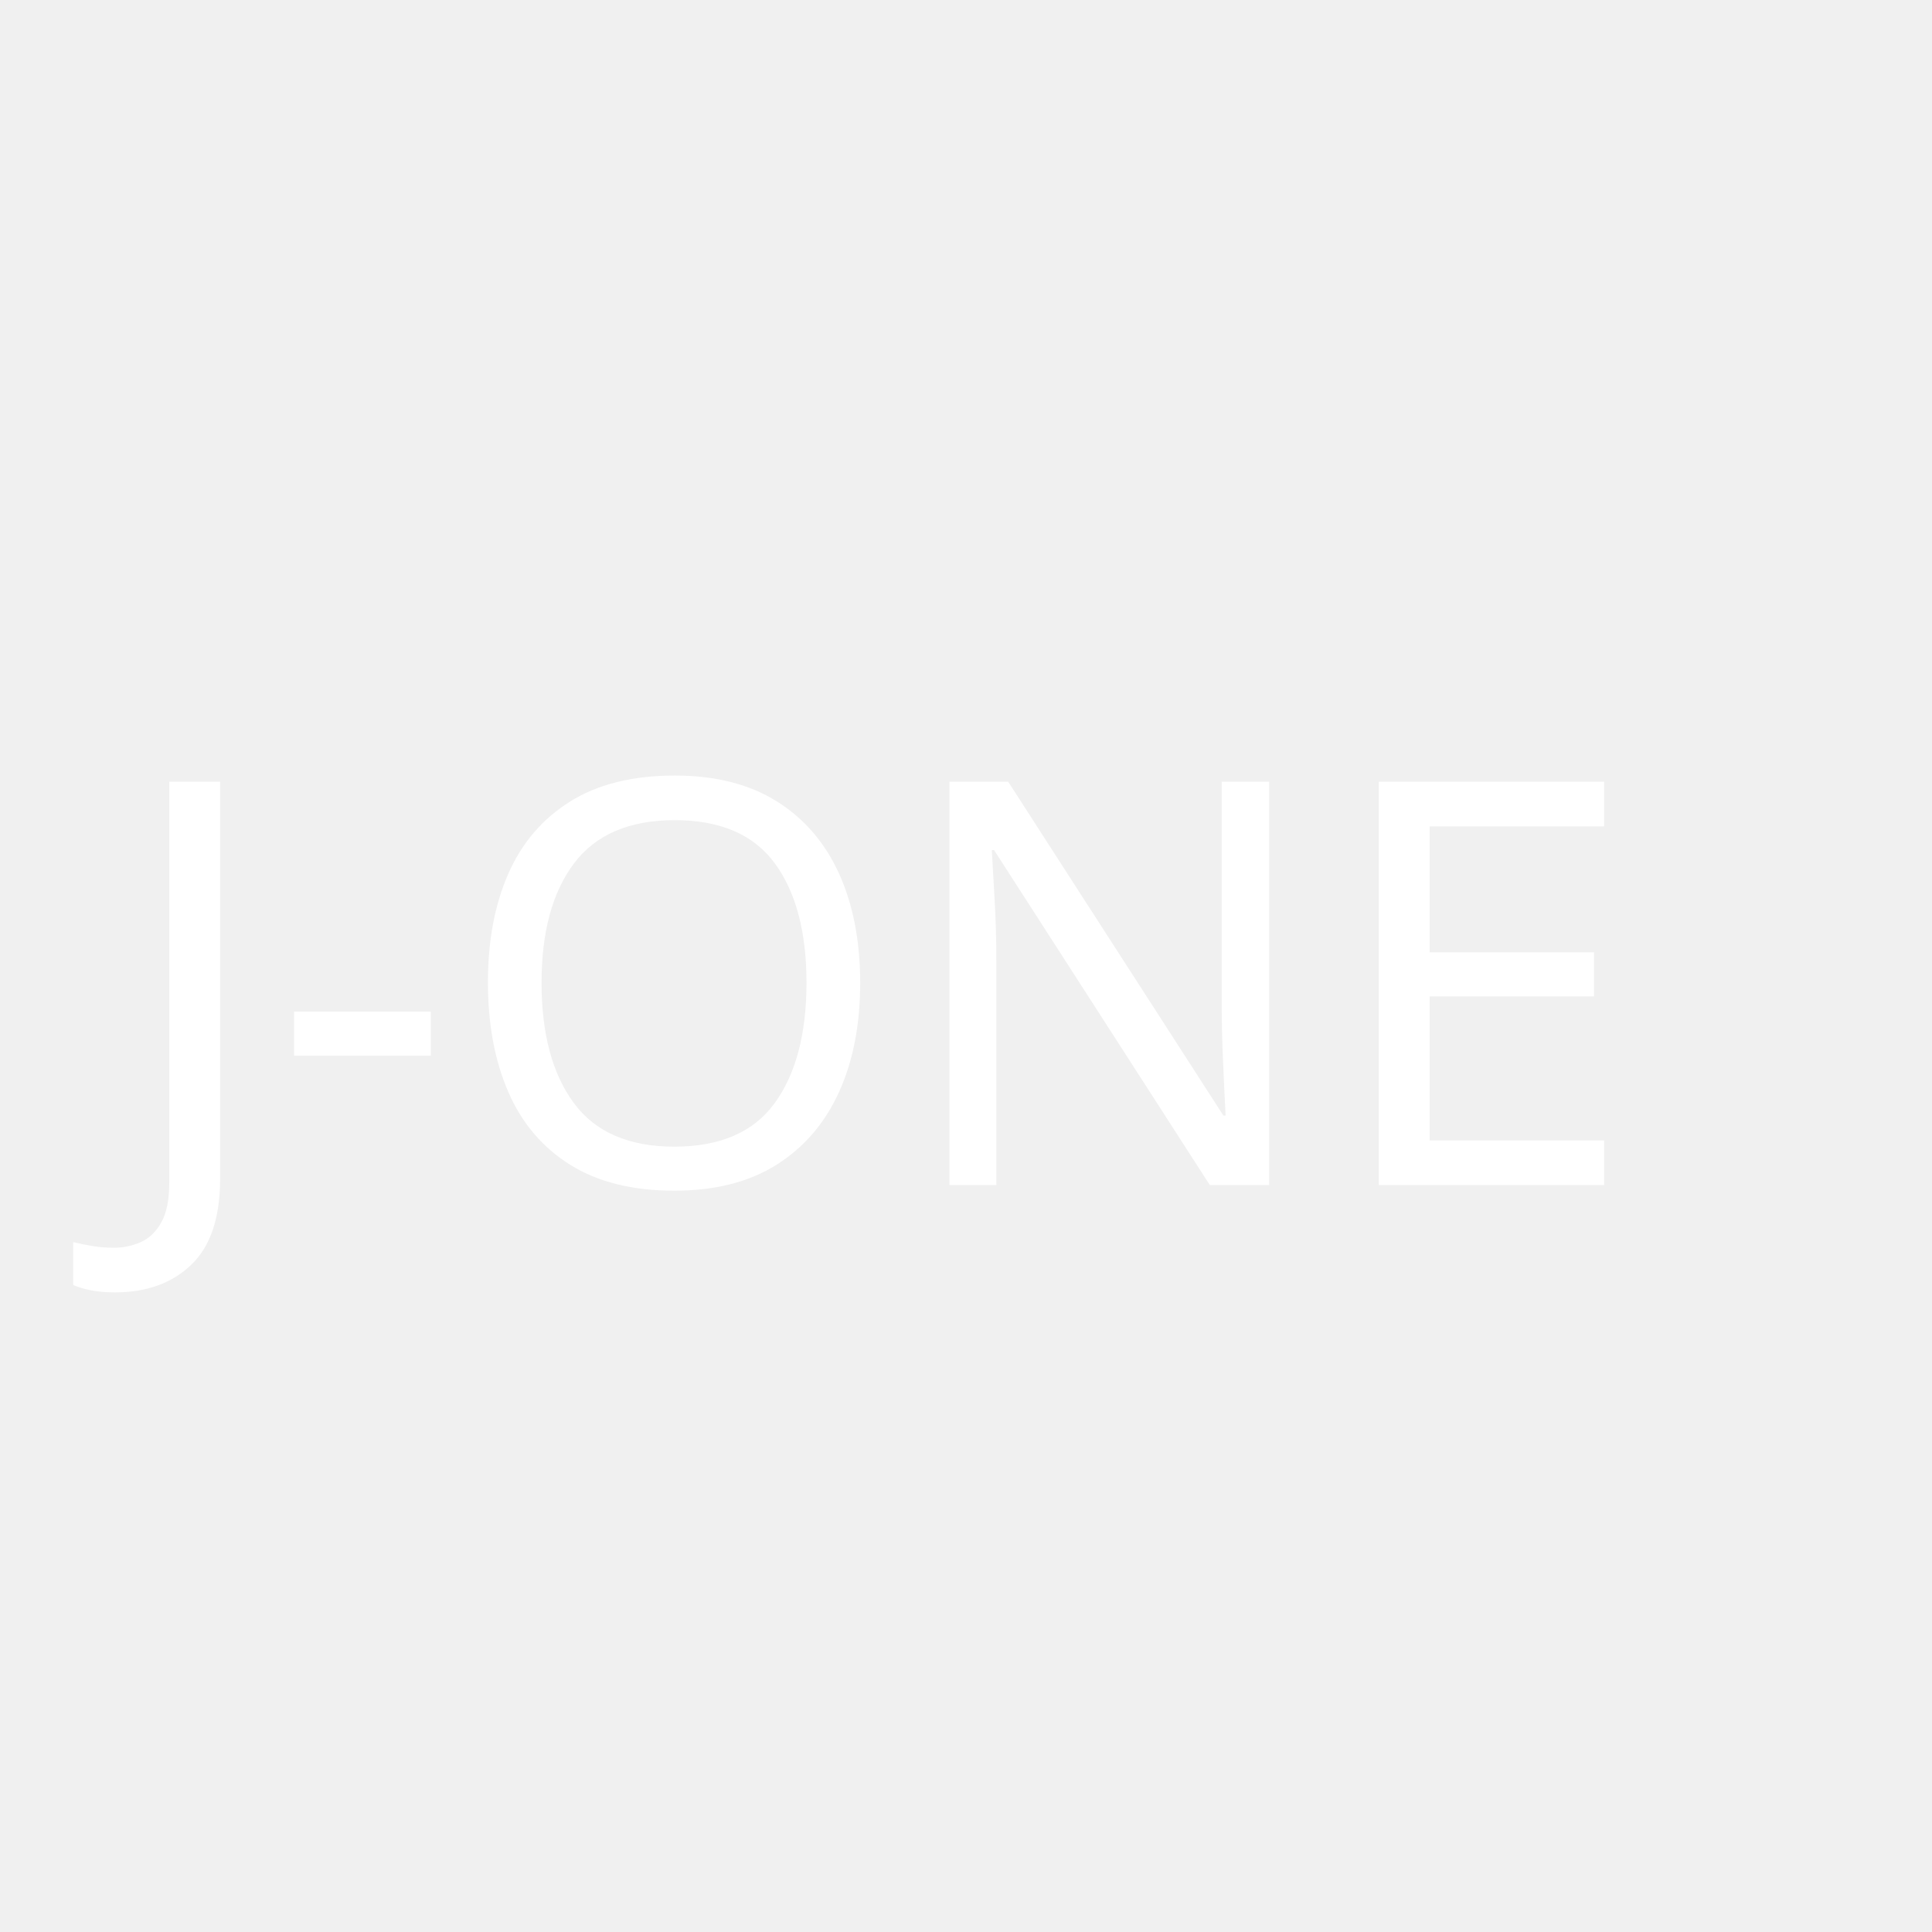
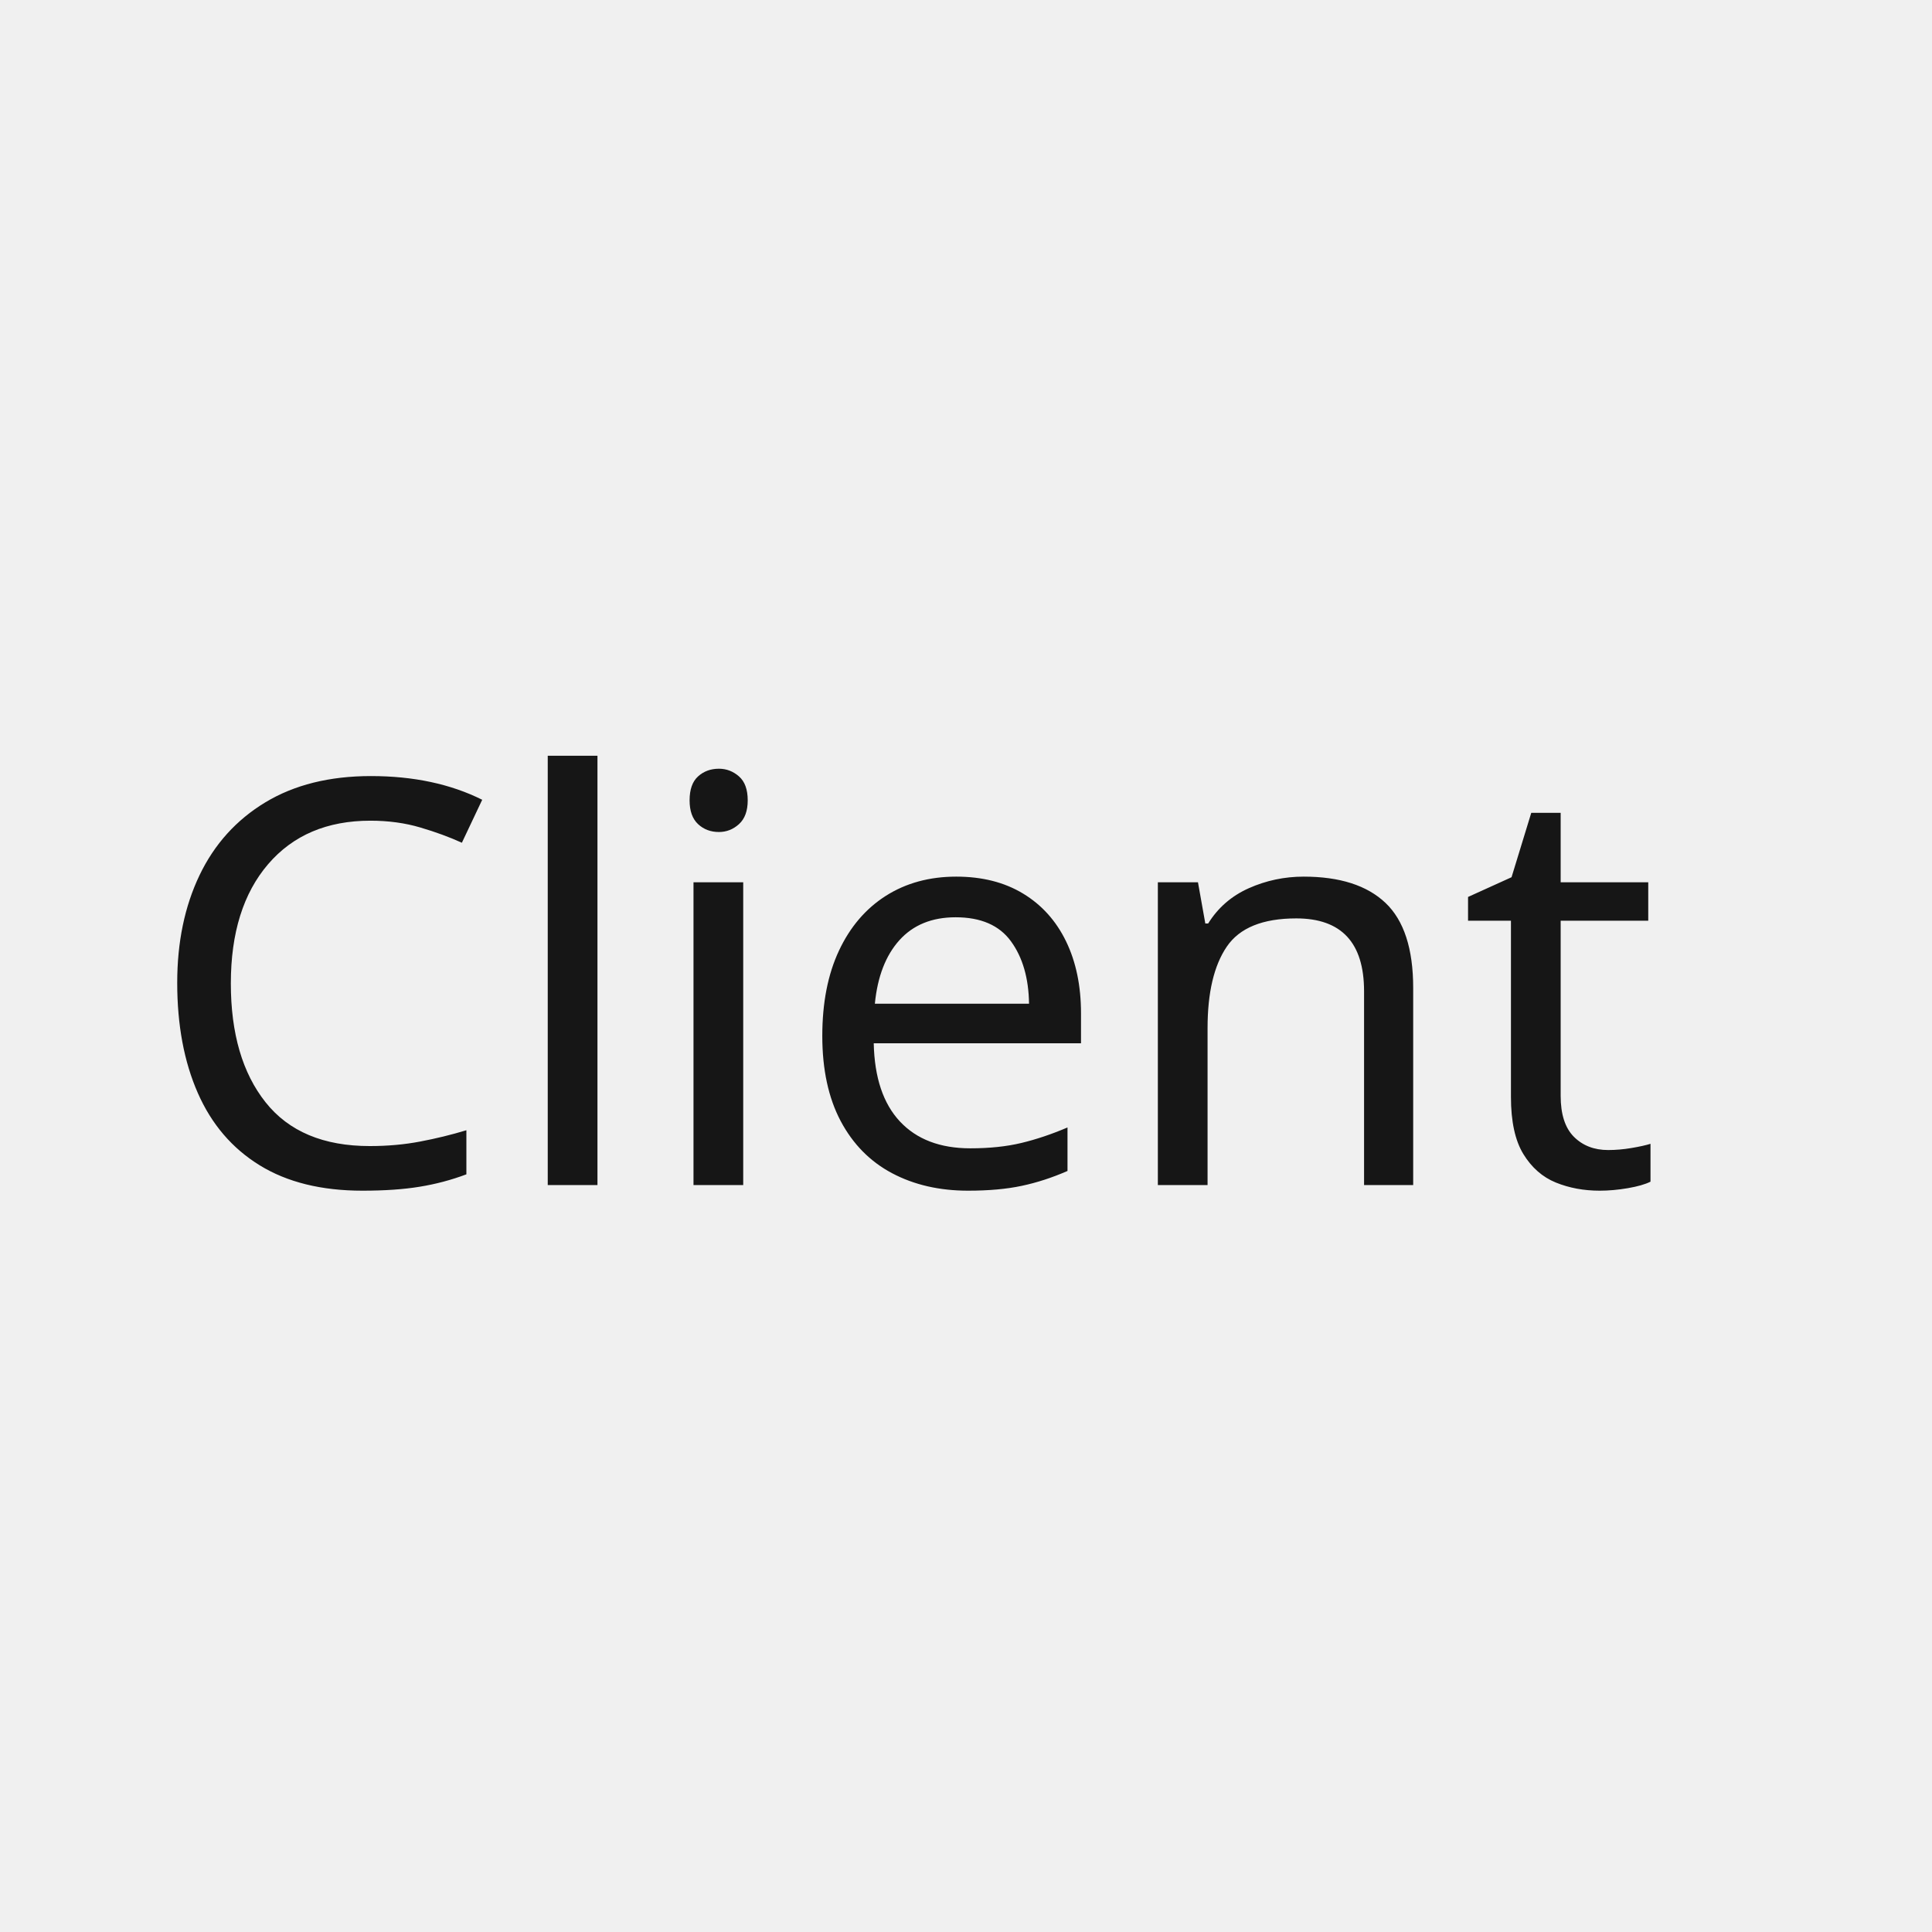
<svg xmlns="http://www.w3.org/2000/svg" width="456" height="456" viewBox="0 0 456 456" version="1.1" xml:space="preserve" style="fill-rule:evenodd;clip-rule:evenodd;stroke-linejoin:round;stroke-miterlimit:2;" id="svg4">
  <defs id="defs4" />
-   <text xml:space="preserve" style="text-align:start;writing-mode:lr-tb;direction:ltr;text-anchor:start;fill:#ffffff;fill-opacity:1" x="27.688" y="279.703" id="text4">
-     <tspan id="tspan4" x="27.688" y="279.703" style="font-style:normal;font-variant:normal;font-weight:normal;font-stretch:normal;font-size:133.333px;font-family:Sans;-inkscape-font-specification:'Sans, Normal';font-variant-ligatures:normal;font-variant-caps:normal;font-variant-numeric:normal;font-variant-east-asian:normal;fill:#ffffff">J-ONE</tspan>
+   <text xml:space="preserve" style="text-align:start;writing-mode:lr-tb;direction:ltr;text-anchor:start;fill:#161616;fill-opacity:1" x="33.688" y="279.703" id="text4">
+     <tspan id="tspan4" x="33.688" y="279.703" style="font-style:normal;font-variant:normal;font-weight:normal;font-stretch:normal;font-size:133.333px;font-family:Sans;-inkscape-font-specification:'Sans, Normal';font-variant-ligatures:normal;font-variant-caps:normal;font-variant-numeric:normal;font-variant-east-asian:normal;fill:#161616;fill-opacity:1">Client</tspan>
  </text>
</svg>
